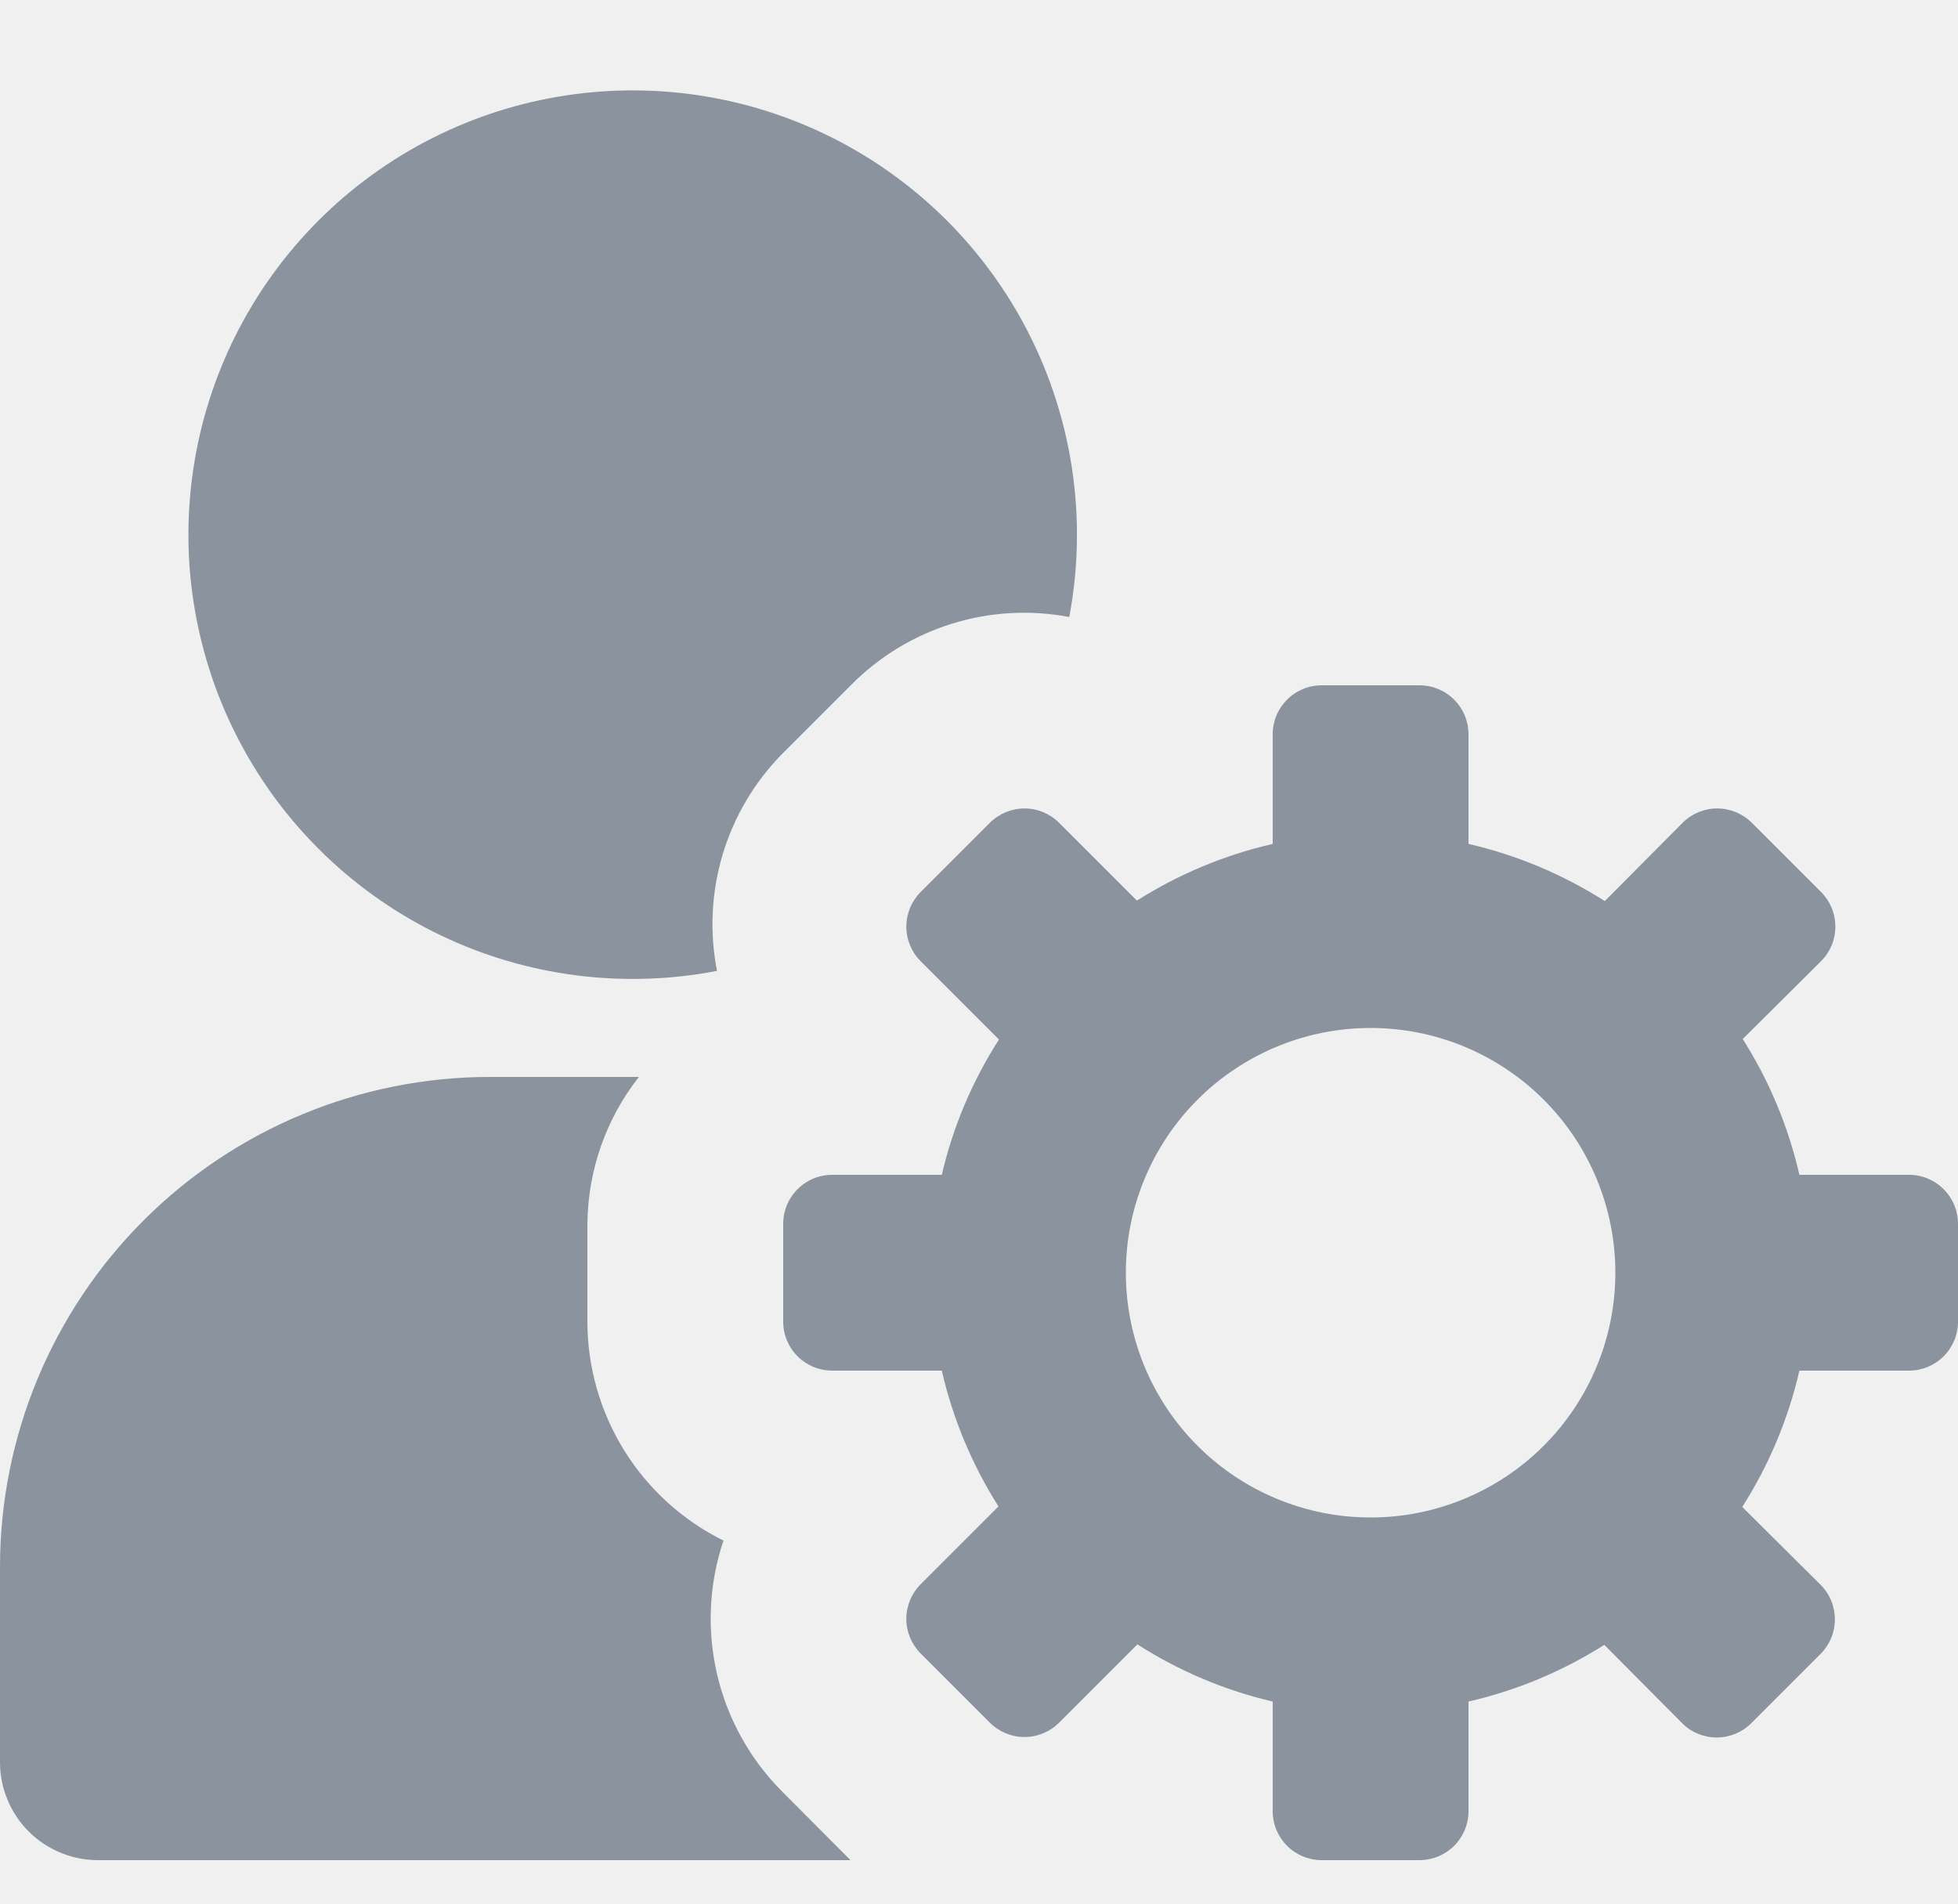
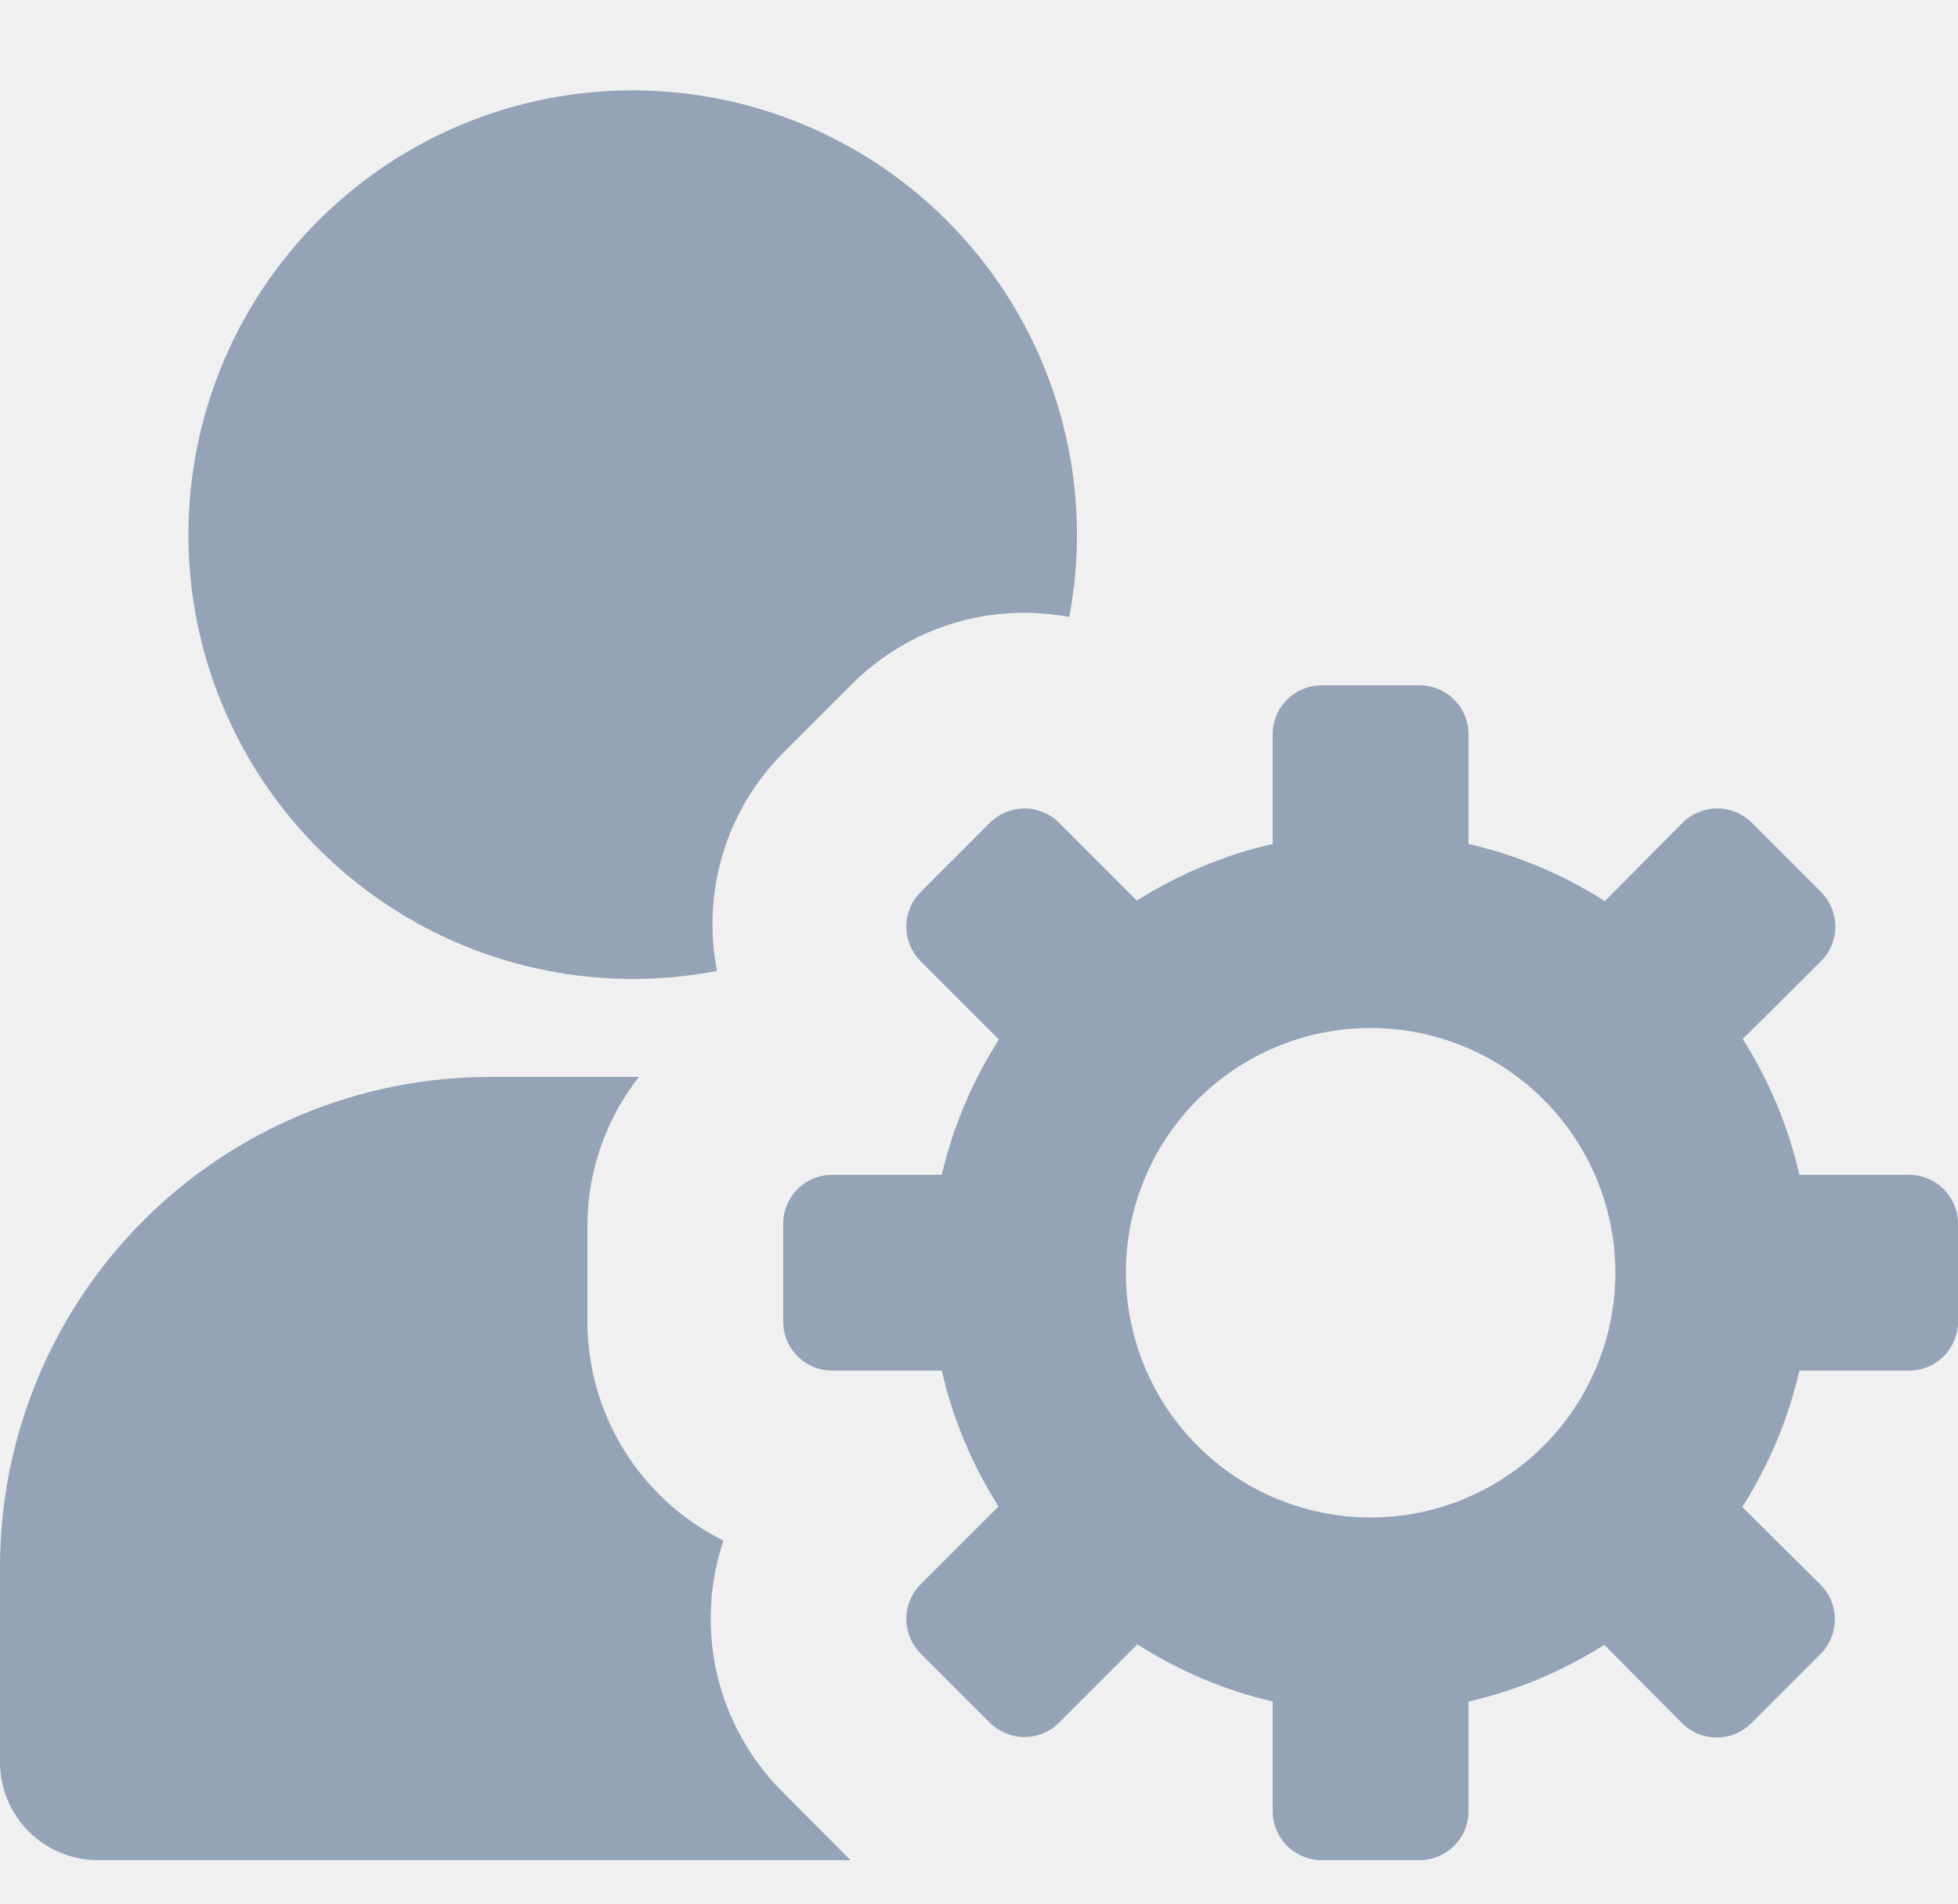
- <svg xmlns="http://www.w3.org/2000/svg" width="36" height="35" viewBox="0 0 36 35" fill="none">
+ <svg xmlns="http://www.w3.org/2000/svg" width="36" height="35" viewBox="0 0 36 35" fill="#94a3b8">
  <g clip-path="url(#clip0_400_2241)">
-     <path d="M13.183 17.851C13.043 17.138 13.079 16.402 13.288 15.707C13.497 15.011 13.873 14.377 14.382 13.86L15.66 12.582C16.175 12.065 16.809 11.682 17.506 11.466C18.203 11.25 18.942 11.208 19.66 11.344C19.983 9.627 19.748 7.852 18.989 6.279C18.229 4.705 16.985 3.417 15.44 2.603C13.894 1.789 12.128 1.492 10.401 1.755C8.674 2.018 7.077 2.828 5.845 4.066C4.612 5.304 3.809 6.904 3.553 8.632C3.296 10.36 3.601 12.125 4.422 13.667C5.242 15.209 6.536 16.448 8.112 17.201C9.688 17.954 11.464 18.181 13.18 17.851H13.183ZM14.382 32.94C13.79 32.347 13.376 31.602 13.185 30.786C12.994 29.971 13.035 29.118 13.302 28.325C12.552 27.953 11.92 27.38 11.478 26.669C11.036 25.957 10.801 25.137 10.8 24.3V22.5C10.809 21.521 11.142 20.57 11.747 19.8H9C6.614 19.803 4.326 20.752 2.639 22.439C0.952 24.126 0.003 26.414 0 28.8L0 32.4C0 32.877 0.19 33.335 0.527 33.673C0.865 34.01 1.323 34.2 1.8 34.2H15.637L14.382 32.94ZM35.1 21.6H33.084C32.881 20.715 32.529 19.87 32.042 19.103L33.482 17.672C33.651 17.504 33.745 17.275 33.745 17.036C33.745 16.797 33.651 16.569 33.482 16.4L32.209 15.127C32.04 14.959 31.811 14.864 31.573 14.864C31.334 14.864 31.105 14.959 30.937 15.127L29.506 16.567C28.736 16.076 27.889 15.721 27 15.516V13.5C27 13.261 26.905 13.032 26.736 12.864C26.568 12.695 26.339 12.6 26.1 12.6H24.3C24.061 12.6 23.832 12.695 23.664 12.864C23.495 13.032 23.4 13.261 23.4 13.5V15.516C22.514 15.719 21.672 16.072 20.903 16.558L19.472 15.127C19.304 14.959 19.075 14.864 18.836 14.864C18.598 14.864 18.369 14.959 18.2 15.127L16.927 16.4C16.759 16.569 16.664 16.797 16.664 17.036C16.664 17.275 16.759 17.504 16.927 17.672L18.367 19.112C17.878 19.876 17.521 20.716 17.316 21.6H15.3C15.061 21.6 14.832 21.695 14.664 21.864C14.495 22.032 14.4 22.261 14.4 22.5V24.3C14.4 24.539 14.495 24.768 14.664 24.936C14.832 25.105 15.061 25.2 15.3 25.2H17.316C17.519 26.086 17.872 26.928 18.358 27.697L16.927 29.128C16.759 29.296 16.664 29.525 16.664 29.764C16.664 30.003 16.759 30.231 16.927 30.4L18.2 31.673C18.369 31.841 18.598 31.936 18.836 31.936C19.075 31.936 19.304 31.841 19.472 31.673L20.912 30.233C21.676 30.722 22.518 31.079 23.4 31.284V33.3C23.4 33.539 23.495 33.768 23.664 33.936C23.832 34.105 24.061 34.2 24.3 34.2H26.1C26.339 34.2 26.568 34.105 26.736 33.936C26.905 33.768 27 33.539 27 33.3V31.284C27.886 31.081 28.728 30.728 29.497 30.242L30.928 31.682C31.096 31.851 31.325 31.945 31.564 31.945C31.802 31.945 32.031 31.851 32.2 31.682L33.473 30.409C33.642 30.24 33.736 30.012 33.736 29.773C33.736 29.534 33.642 29.305 33.473 29.137L32.033 27.706C32.524 26.937 32.879 26.089 33.084 25.2H35.1C35.339 25.2 35.568 25.105 35.736 24.936C35.905 24.768 36 24.539 36 24.3V22.5C36 22.261 35.905 22.032 35.736 21.864C35.568 21.695 35.339 21.6 35.1 21.6ZM25.2 27.9C24.006 27.9 22.862 27.426 22.018 26.582C21.174 25.738 20.7 24.593 20.7 23.4C20.7 22.206 21.174 21.062 22.018 20.218C22.862 19.374 24.006 18.9 25.2 18.9C26.393 18.9 27.538 19.374 28.382 20.218C29.226 21.062 29.7 22.206 29.7 23.4C29.7 24.593 29.226 25.738 28.382 26.582C27.538 27.426 26.393 27.9 25.2 27.9Z" fill="#8B949E" />
+     <path d="M13.183 17.851C13.043 17.138 13.079 16.402 13.288 15.707C13.497 15.011 13.873 14.377 14.382 13.86L15.66 12.582C16.175 12.065 16.809 11.682 17.506 11.466C18.203 11.25 18.942 11.208 19.66 11.344C19.983 9.627 19.748 7.852 18.989 6.279C18.229 4.705 16.985 3.417 15.44 2.603C13.894 1.789 12.128 1.492 10.401 1.755C8.674 2.018 7.077 2.828 5.845 4.066C4.612 5.304 3.809 6.904 3.553 8.632C3.296 10.36 3.601 12.125 4.422 13.667C5.242 15.209 6.536 16.448 8.112 17.201C9.688 17.954 11.464 18.181 13.18 17.851H13.183ZM14.382 32.94C13.79 32.347 13.376 31.602 13.185 30.786C12.994 29.971 13.035 29.118 13.302 28.325C12.552 27.953 11.92 27.38 11.478 26.669C11.036 25.957 10.801 25.137 10.8 24.3V22.5C10.809 21.521 11.142 20.57 11.747 19.8H9C6.614 19.803 4.326 20.752 2.639 22.439C0.952 24.126 0.003 26.414 0 28.8L0 32.4C0 32.877 0.19 33.335 0.527 33.673C0.865 34.01 1.323 34.2 1.8 34.2H15.637L14.382 32.94ZM35.1 21.6H33.084C32.881 20.715 32.529 19.87 32.042 19.103L33.482 17.672C33.651 17.504 33.745 17.275 33.745 17.036C33.745 16.797 33.651 16.569 33.482 16.4L32.209 15.127C32.04 14.959 31.811 14.864 31.573 14.864C31.334 14.864 31.105 14.959 30.937 15.127L29.506 16.567C28.736 16.076 27.889 15.721 27 15.516V13.5C27 13.261 26.905 13.032 26.736 12.864C26.568 12.695 26.339 12.6 26.1 12.6H24.3C24.061 12.6 23.832 12.695 23.664 12.864C23.495 13.032 23.4 13.261 23.4 13.5V15.516C22.514 15.719 21.672 16.072 20.903 16.558L19.472 15.127C19.304 14.959 19.075 14.864 18.836 14.864C18.598 14.864 18.369 14.959 18.2 15.127L16.927 16.4C16.759 16.569 16.664 16.797 16.664 17.036C16.664 17.275 16.759 17.504 16.927 17.672L18.367 19.112C17.878 19.876 17.521 20.716 17.316 21.6H15.3C15.061 21.6 14.832 21.695 14.664 21.864C14.495 22.032 14.4 22.261 14.4 22.5V24.3C14.4 24.539 14.495 24.768 14.664 24.936C14.832 25.105 15.061 25.2 15.3 25.2H17.316C17.519 26.086 17.872 26.928 18.358 27.697L16.927 29.128C16.759 29.296 16.664 29.525 16.664 29.764C16.664 30.003 16.759 30.231 16.927 30.4L18.2 31.673C18.369 31.841 18.598 31.936 18.836 31.936C19.075 31.936 19.304 31.841 19.472 31.673L20.912 30.233C21.676 30.722 22.518 31.079 23.4 31.284V33.3C23.4 33.539 23.495 33.768 23.664 33.936C23.832 34.105 24.061 34.2 24.3 34.2H26.1C26.339 34.2 26.568 34.105 26.736 33.936C26.905 33.768 27 33.539 27 33.3V31.284C27.886 31.081 28.728 30.728 29.497 30.242L30.928 31.682C31.096 31.851 31.325 31.945 31.564 31.945C31.802 31.945 32.031 31.851 32.2 31.682L33.473 30.409C33.642 30.24 33.736 30.012 33.736 29.773C33.736 29.534 33.642 29.305 33.473 29.137L32.033 27.706C32.524 26.937 32.879 26.089 33.084 25.2H35.1C35.339 25.2 35.568 25.105 35.736 24.936C35.905 24.768 36 24.539 36 24.3V22.5C36 22.261 35.905 22.032 35.736 21.864C35.568 21.695 35.339 21.6 35.1 21.6ZM25.2 27.9C24.006 27.9 22.862 27.426 22.018 26.582C21.174 25.738 20.7 24.593 20.7 23.4C20.7 22.206 21.174 21.062 22.018 20.218C22.862 19.374 24.006 18.9 25.2 18.9C26.393 18.9 27.538 19.374 28.382 20.218C29.226 21.062 29.7 22.206 29.7 23.4C29.7 24.593 29.226 25.738 28.382 26.582C27.538 27.426 26.393 27.9 25.2 27.9Z" />
  </g>
  <defs>
    <clipPath id="clip0_400_2241">
      <rect width="36" height="34.2" fill="white" />
    </clipPath>
  </defs>
</svg>
